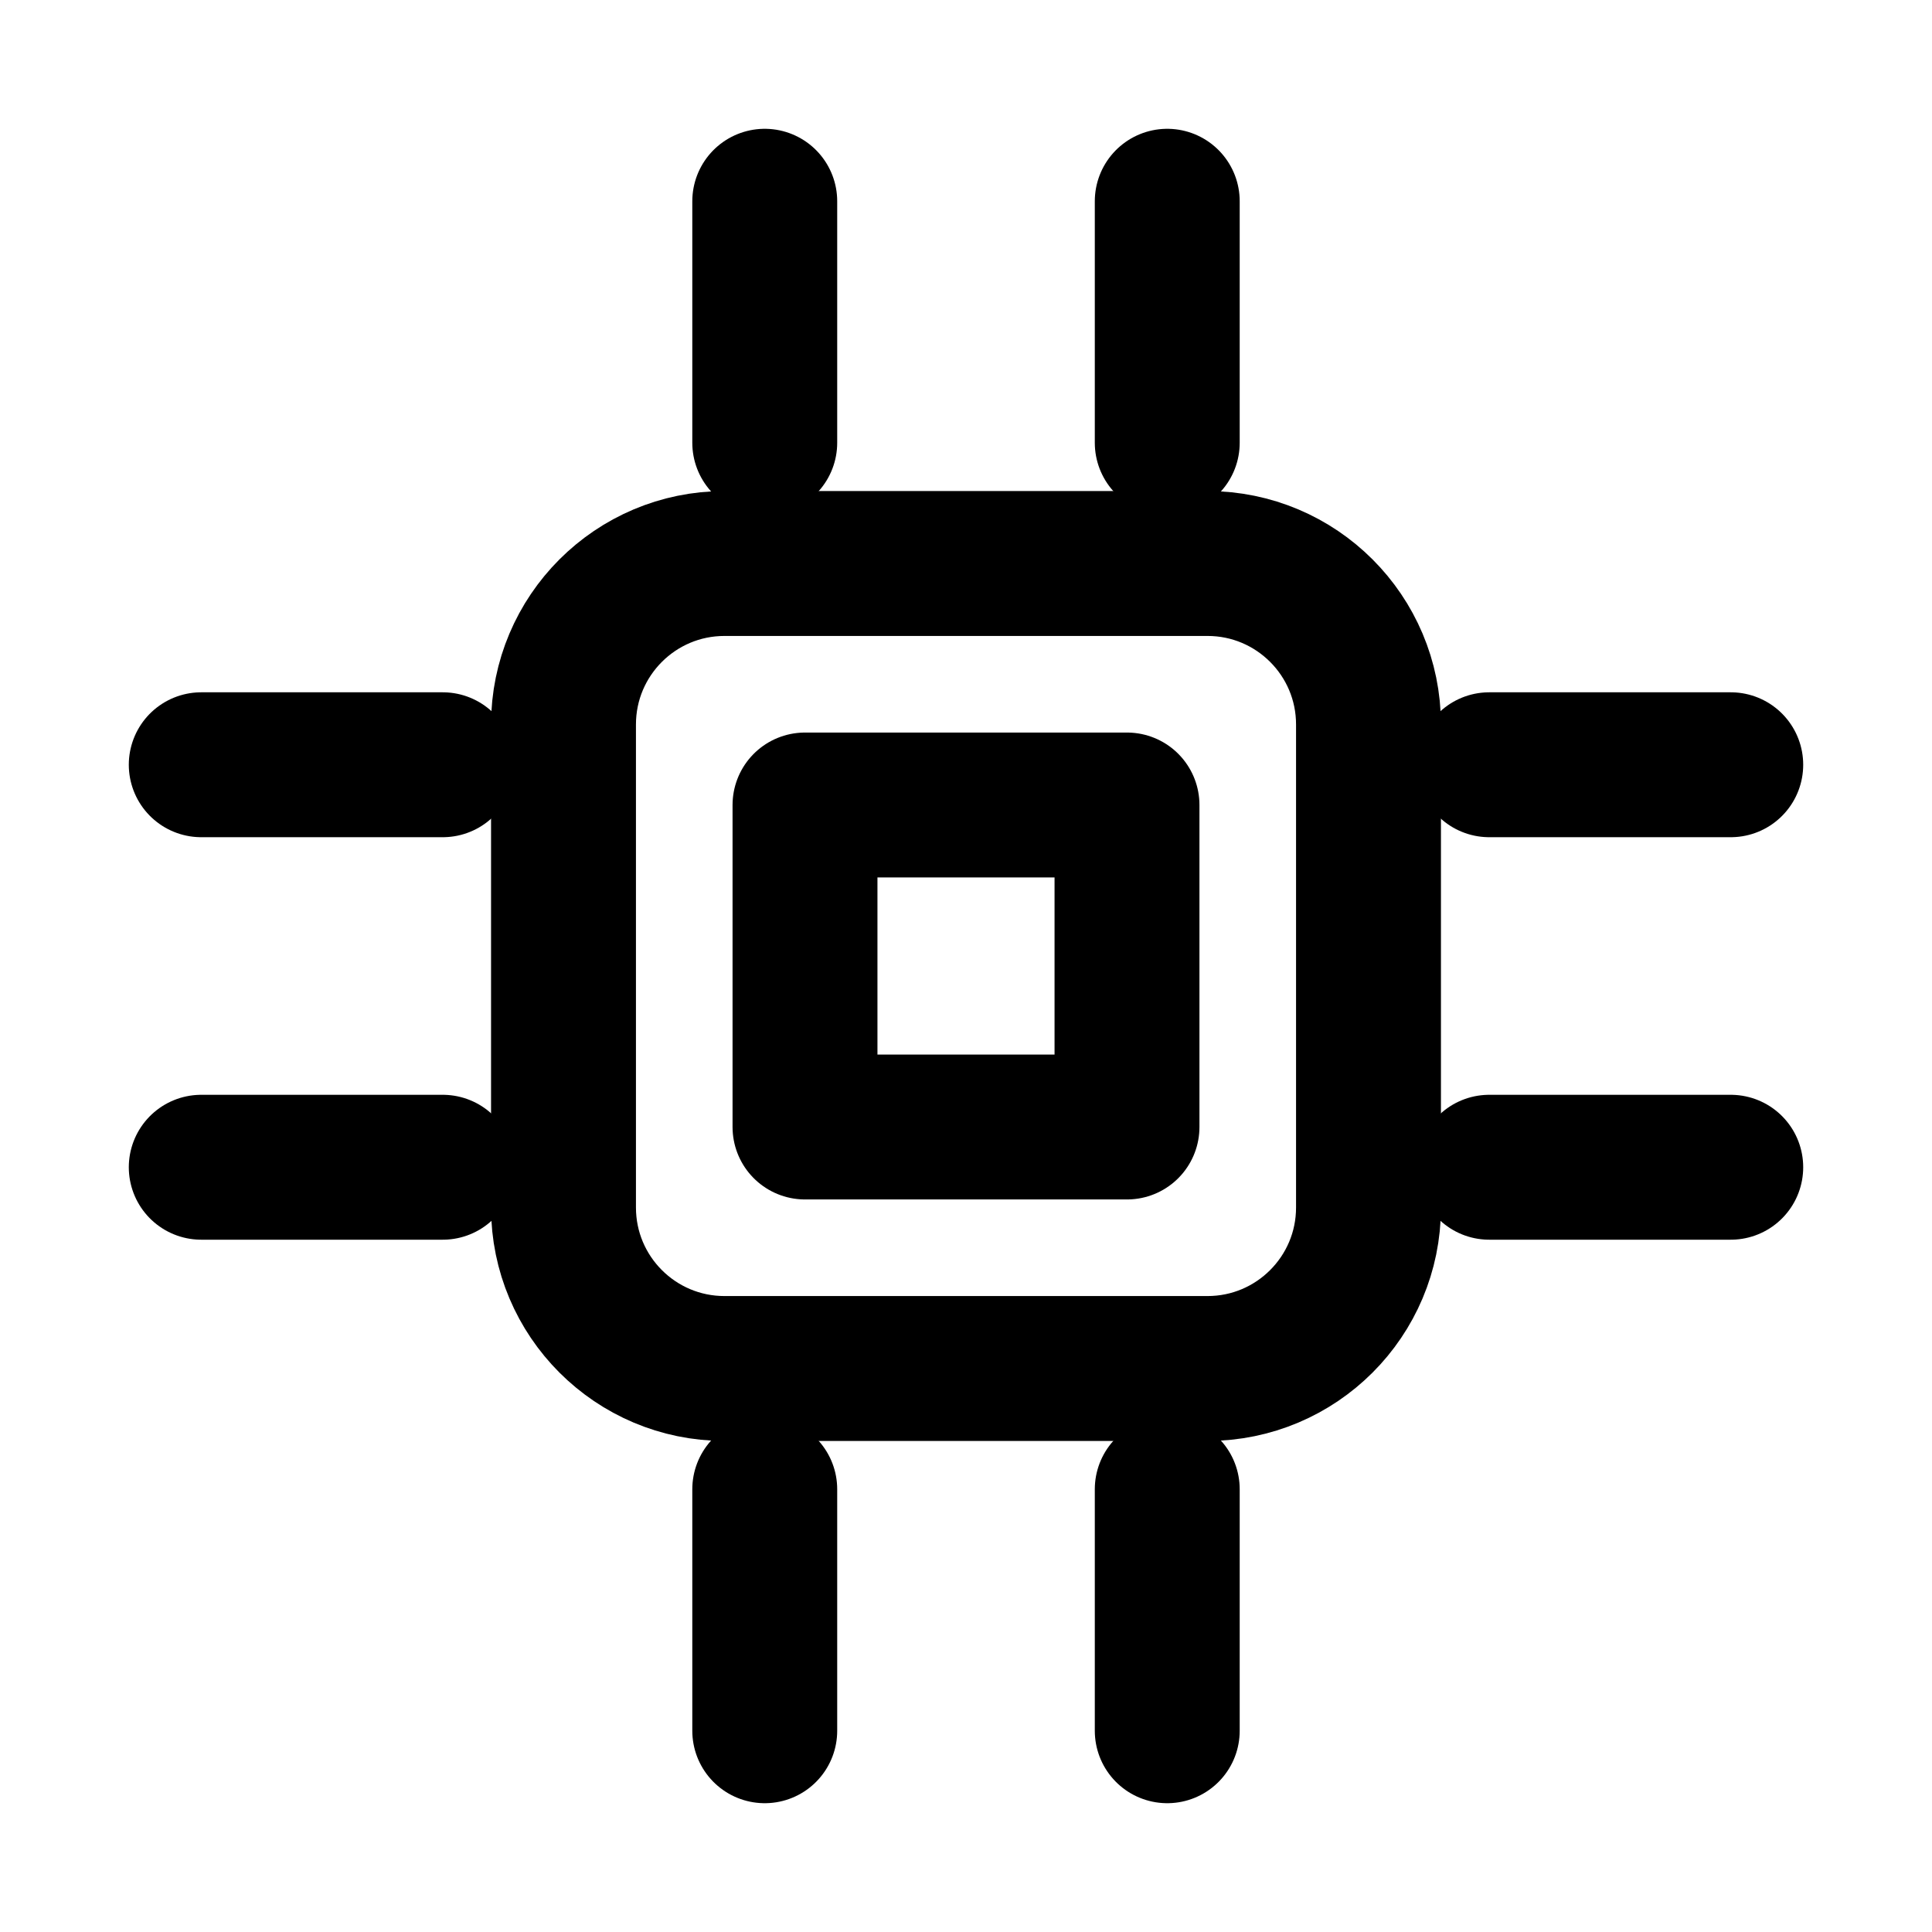
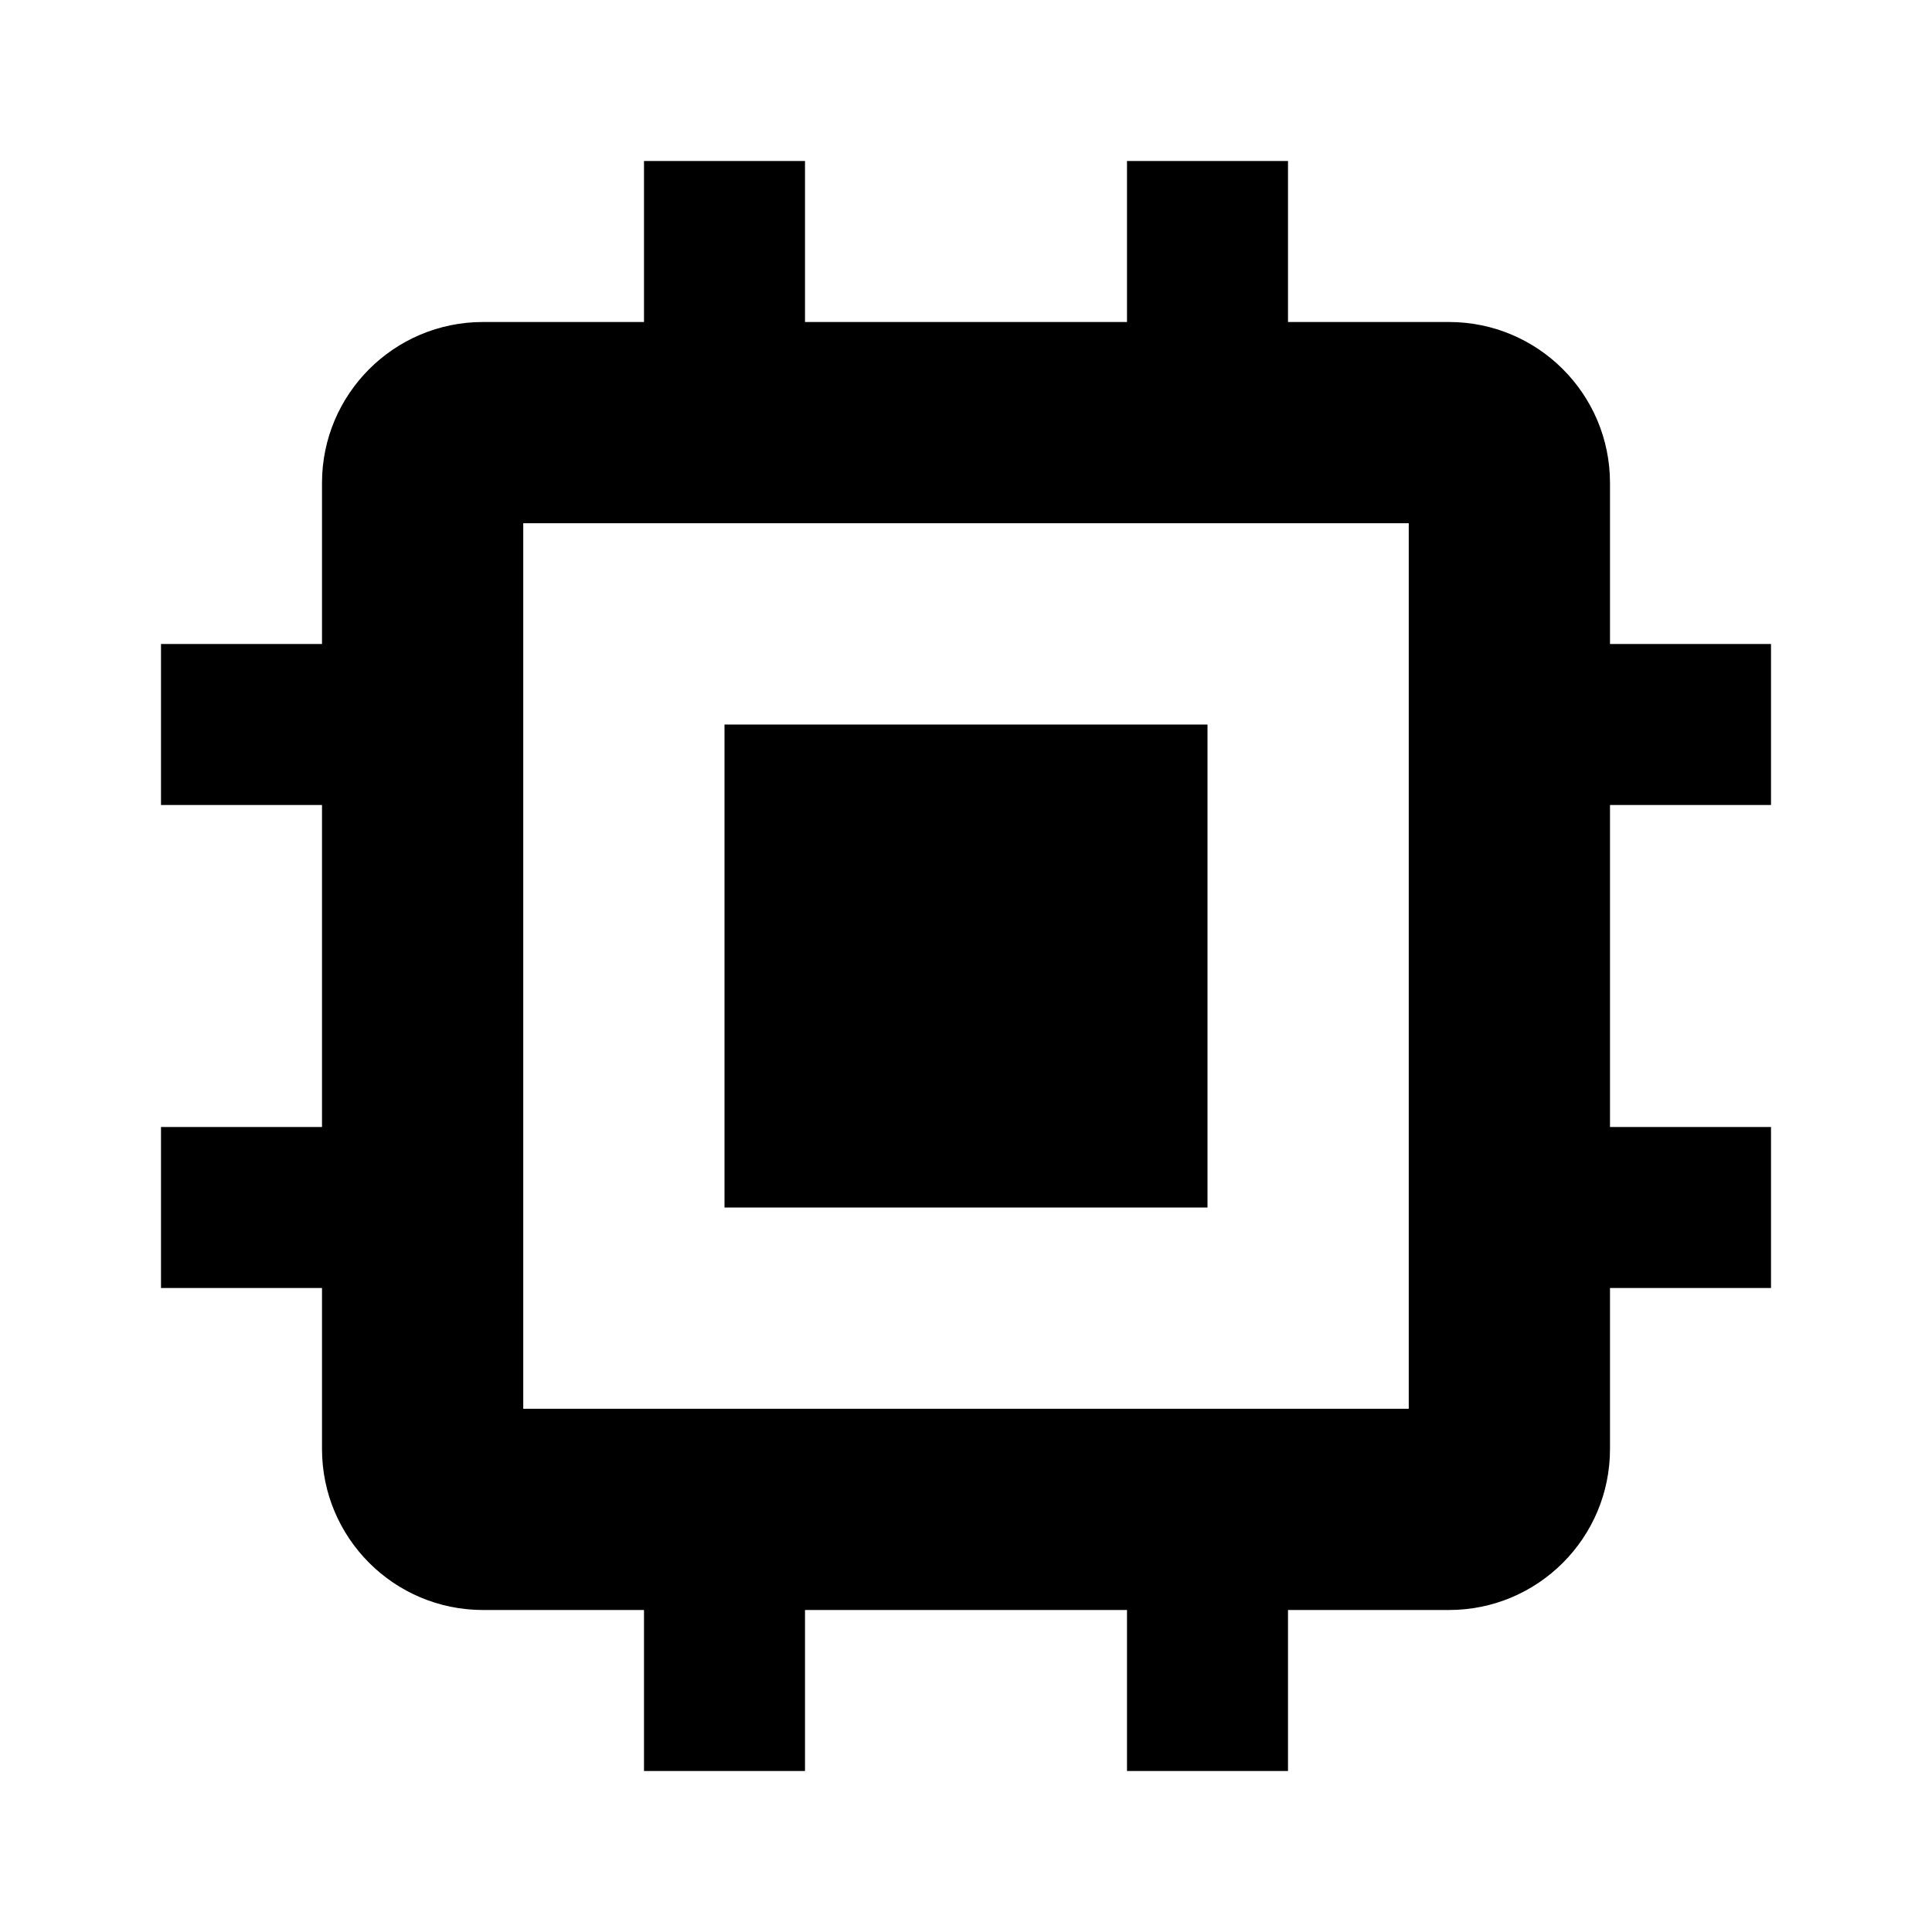
- <svg xmlns="http://www.w3.org/2000/svg" viewBox="0 0 24 24" fill="none" stroke="#000" stroke-width="1.8" stroke-linecap="round" stroke-linejoin="round">
-   <rect x="7" y="7" width="10" height="10" rx="2" />
-   <path d="M9.5 2.5v3M14.5 2.5v3M9.5 18.5v3M14.5 18.5v3M2.5 9.5h3M2.5 14.5h3M18.5 9.5h3M18.5 14.5h3" />
-   <path d="M10 10h4v4h-4z" />
+ <svg xmlns="http://www.w3.org/2000/svg" viewBox="0 0 24 24">
+   <path fill="#000" fill-rule="evenodd" d="M8 2h2v2h4V2h2v2h2a2 2 0 0 1 2 2v2h2v2h-2v4h2v2h-2v2a2 2 0 0 1-2 2h-2v2h-2v-2h-4v2H8v-2H6a2 2 0 0 1-2-2v-2H2v-2h2v-4H2V8h2V6a2 2 0 0 1 2-2h2V2Zm-1.5 4.5v11h11v-11h-11ZM9 9h6v6H9V9Z" clip-rule="evenodd" />
</svg>
